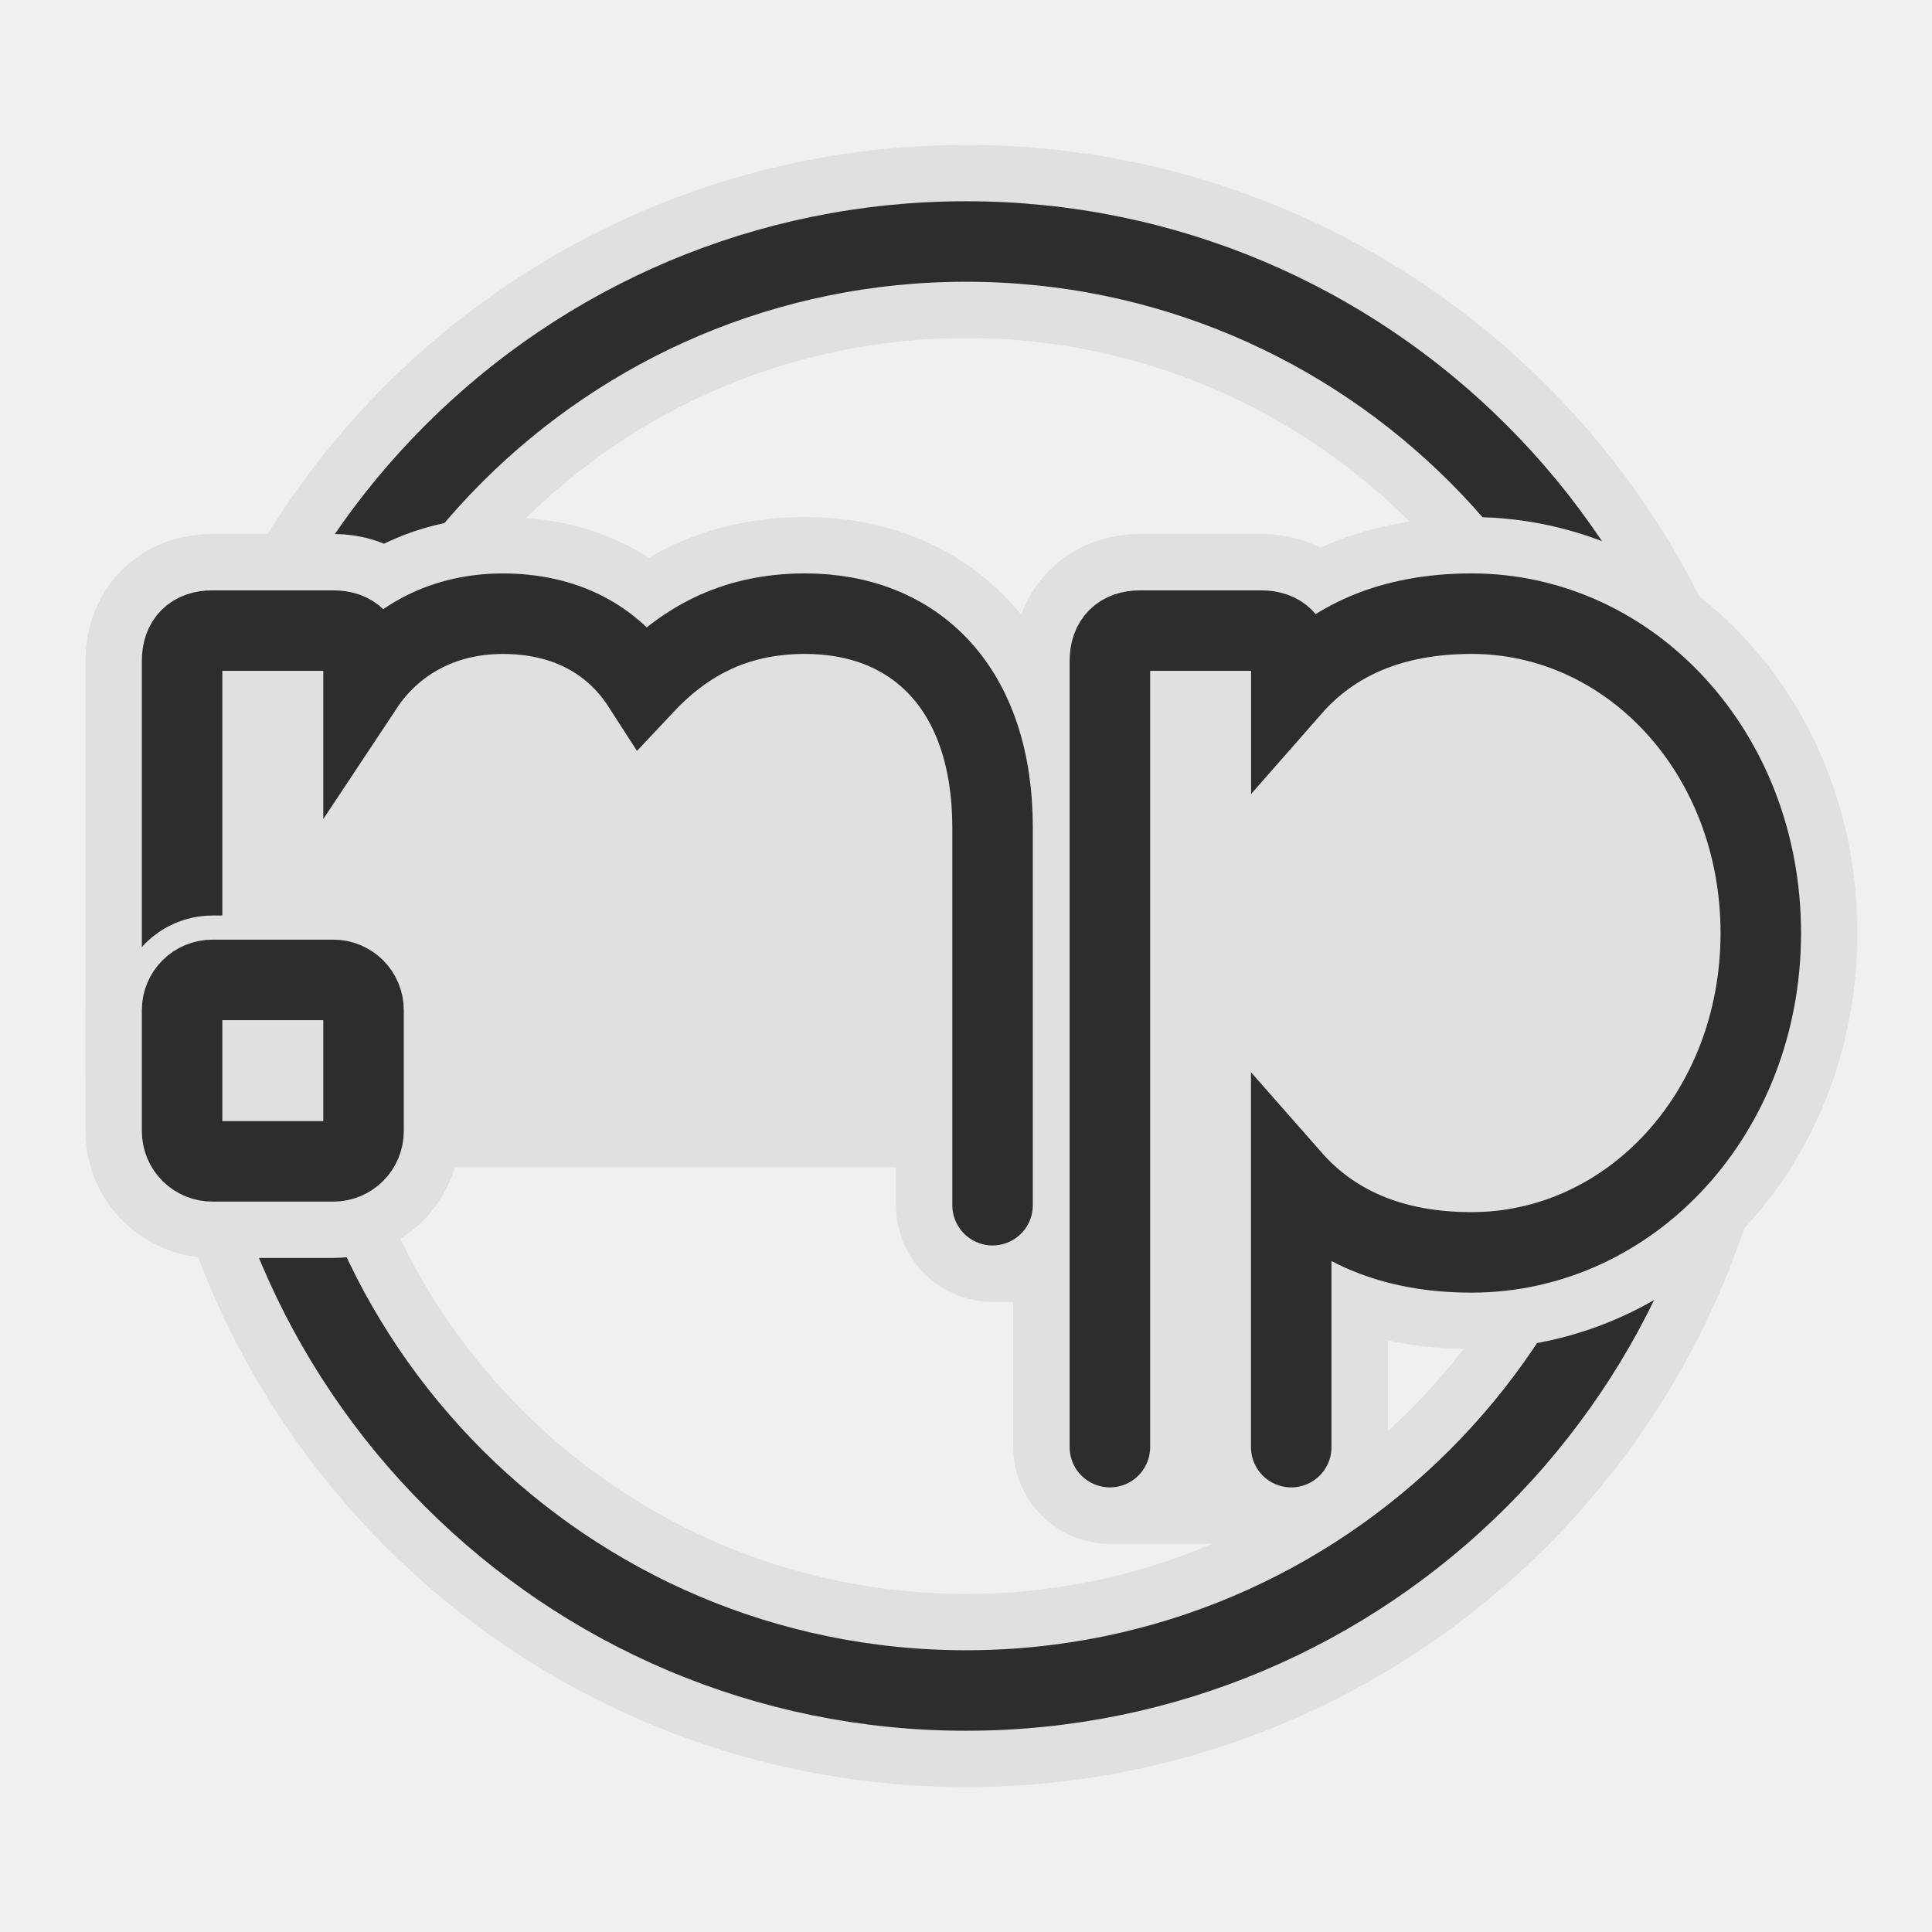
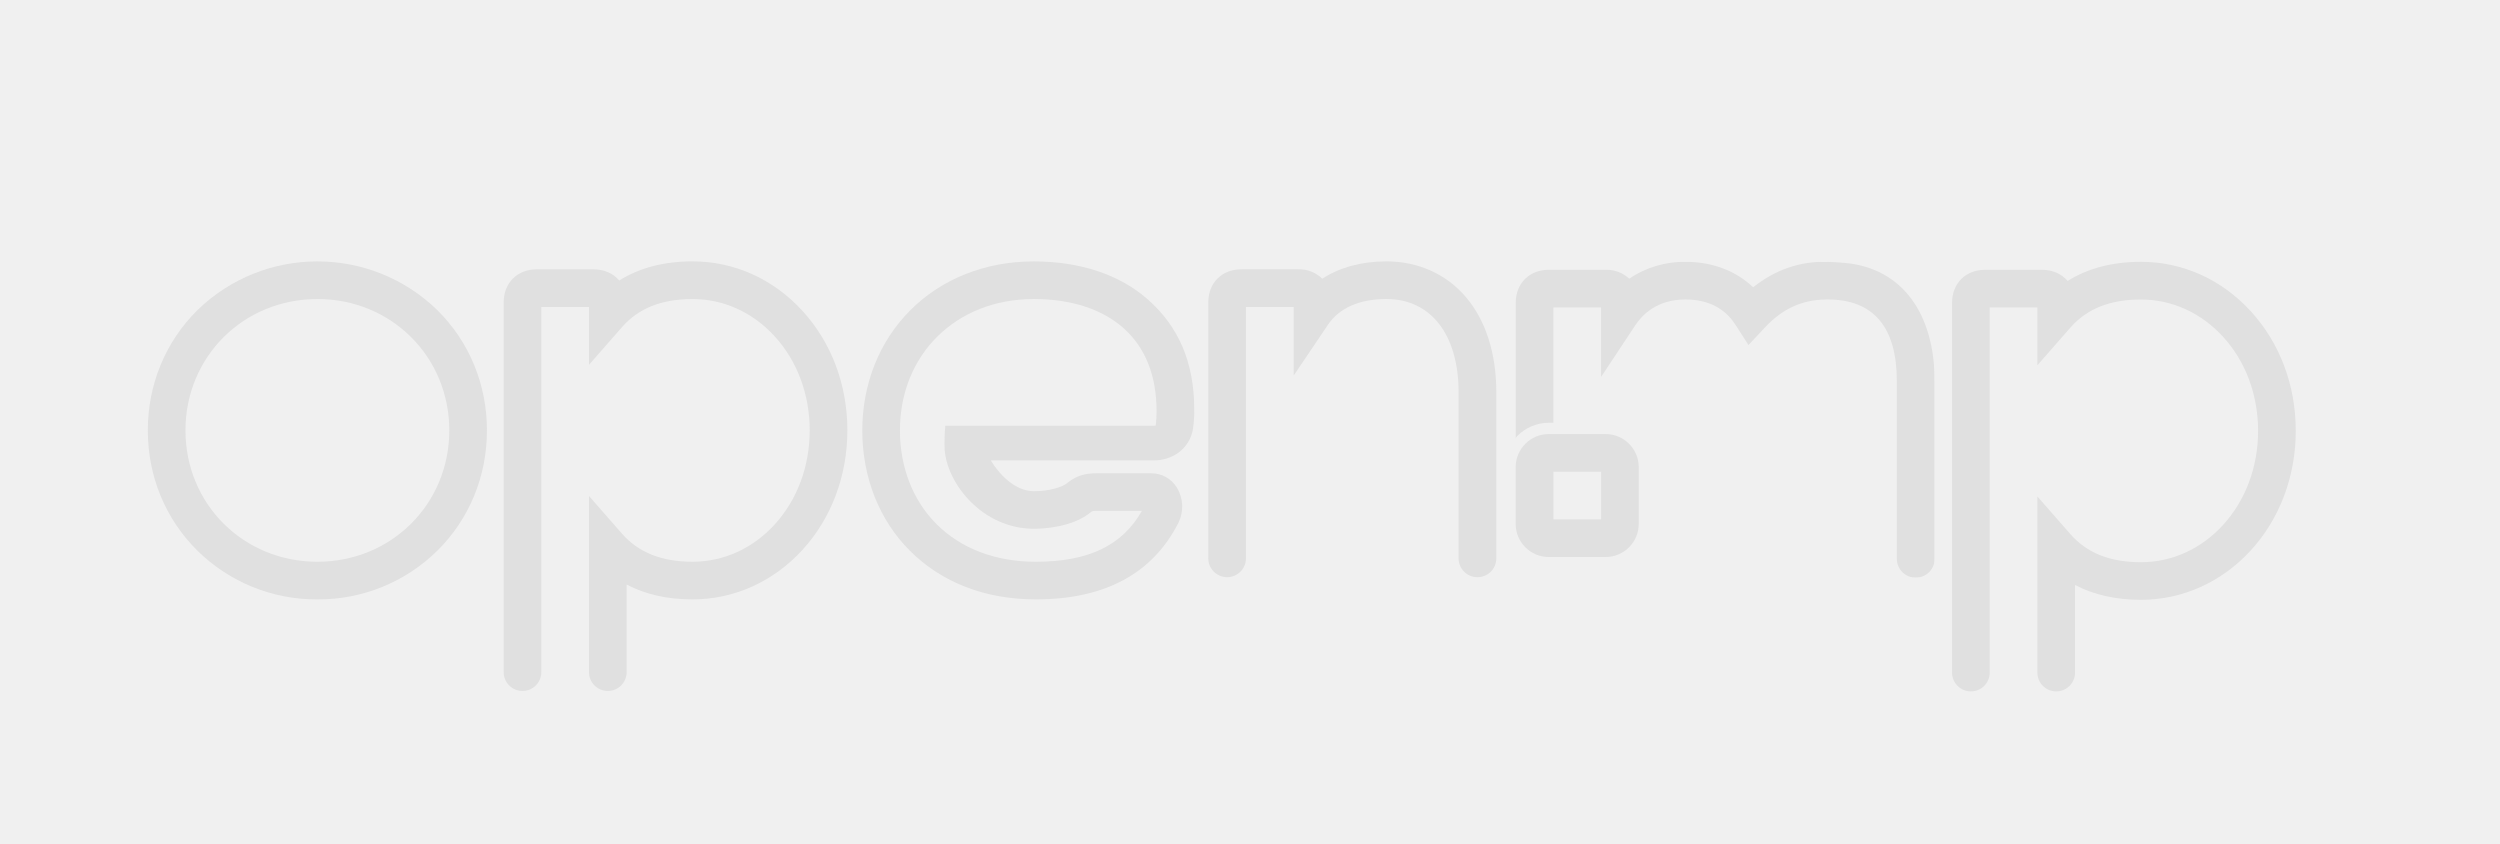
- <svg xmlns="http://www.w3.org/2000/svg" viewBox="0 0 600 600">
+ <svg xmlns="http://www.w3.org/2000/svg" viewBox="0 0 1660 560">
  <defs>
-     <style>.cls-1,.cls-2,.cls-4,.cls-5,.cls-6,.cls-7{fill:none;}.cls-1,.cls-4,.cls-6{stroke:#e0e0e0;}.cls-1,.cls-2,.cls-5{stroke-miterlimit:10;}.cls-1,.cls-4{stroke-width:60px;}.cls-2,.cls-5,.cls-7{stroke:#2d2d2d;stroke-width:25px;}.cls-3{fill:#e0e0e0;}.cls-4,.cls-5{stroke-linecap:round;}.cls-4,.cls-6,.cls-7{stroke-linejoin:round;}.cls-6{stroke-width:40px;}</style>
+     <style>.cls-1{fill:#fff;filter:url(#luminosity-invert-noclip);}.cls-2,.cls-4{fill:#e0e0e0;}.cls-3{mask:url(#mask);}.cls-4{isolation:isolate;}</style>
+     <filter id="luminosity-invert-noclip" x="998.96" y="173.82" width="285.57" height="209.74" filterUnits="userSpaceOnUse" color-interpolation-filters="sRGB">
+       <feColorMatrix values="-1 0 0 0 1 0 -1 0 0 1 0 0 -1 0 1 0 0 0 1 0" result="invert" />
+       <feFlood flood-color="#fff" result="bg" />
+       <feBlend in="invert" in2="bg" />
+     </filter>
+     <mask id="mask" x="998.96" y="173.82" width="285.57" height="209.74" maskUnits="userSpaceOnUse">
+       <path id="dotmask" class="cls-1" d="M1066.18,377.36h-37.77A29.48,29.48,0,0,1,999,347.92V310.15a29.47,29.47,0,0,1,29.45-29.44h37.77a29.47,29.47,0,0,1,29.44,29.44v37.77A29.48,29.48,0,0,1,1066.18,377.36Z" />
+     </mask>
  </defs>
  <g id="dark-mono">
-     <circle class="cls-1" cx="300" cy="300" r="225" />
-     <circle class="cls-2" cx="300" cy="300" r="225" />
-     <g id="sticker">
-       <path class="cls-3" d="M56.55,332.5V205.24c0-6,3.38-9.4,9.4-9.4h37.56c6,0,9.39,3.39,9.39,9.4v7.66c8.62-13,23.58-22.31,43.21-22.31,19,0,34.1,7.66,43.55,22.36,12.18-13,27.62-22.37,50.36-22.37,34.28,0,58.23,23.3,58.23,66.5V374.29h36.44V205.23c0-6,3.38-9.39,9.39-9.39h37.57c6,0,9.39,3.38,9.39,9.39v8.15c12.56-14.32,30.84-22.8,56-22.8,49.21,0,89.79,43.2,89.79,99.18S506.22,388.94,457,388.94c-25.13,0-43.41-8.49-56-22.81v83.29H344.69V332.5H56.55" />
-       <path class="cls-3" d="M56.55,351.28V313.71a9.4,9.4,0,0,1,9.4-9.39h37.56a9.39,9.39,0,0,1,9.39,9.39v37.57a9.38,9.38,0,0,1-9.39,9.39H66A9.39,9.39,0,0,1,56.55,351.28Z" />
-       <path class="cls-4" d="M56.55,332.5V205.24c0-6,3.38-9.4,9.4-9.4h37.56c6,0,9.39,3.39,9.39,9.4v7.66c8.62-13,23.58-22.31,43.21-22.31,19,0,34.1,7.66,43.55,22.36,12.18-13,27.62-22.37,50.36-22.37,34.28,0,58.23,23.3,58.23,66.5V374.29h36.44V205.23c0-6,3.38-9.39,9.39-9.39h37.57c6,0,9.39,3.38,9.39,9.39v8.15c12.56-14.32,30.84-22.8,56-22.8,49.21,0,89.79,43.2,89.79,99.18S506.22,388.94,457,388.94c-25.13,0-43.41-8.49-56-22.81v83.29H344.69V332.5H56.55" />
-       <path class="cls-4" d="M56.55,351.28V313.71a9.4,9.4,0,0,1,9.4-9.39h37.56a9.39,9.39,0,0,1,9.39,9.39v37.57a9.38,9.38,0,0,1-9.39,9.39H66A9.39,9.39,0,0,1,56.55,351.28Z" />
-     </g>
    <g id="lettering">
-       <path class="cls-5" d="M56.55,332.5V205.24c0-6,3.38-9.4,9.4-9.4h37.56c6,0,9.39,3.39,9.39,9.4v7.66c8.62-13,23.58-22.31,43.21-22.31,19,0,34.1,7.66,43.55,22.36,12.18-13,27.62-22.37,50.36-22.37,34.28,0,58.23,23.3,58.23,66.5V374.29" />
-       <path class="cls-5" d="M344.69,449.42V205.23c0-6,3.38-9.39,9.39-9.39h37.57c6,0,9.39,3.38,9.39,9.39v8.15c12.56-14.32,30.84-22.8,56-22.8,49.21,0,89.79,43.2,89.79,99.18S506.22,388.94,457,388.94c-25.13,0-43.41-8.49-56-22.81v83.29" />
-       <path class="cls-6" d="M56.55,351.28V313.71a9.4,9.4,0,0,1,9.4-9.39h37.56a9.39,9.39,0,0,1,9.39,9.39v37.57a9.38,9.38,0,0,1-9.39,9.39H66A9.39,9.39,0,0,1,56.55,351.28Z" />
-       <path class="cls-7" d="M56.55,351.28V313.71a9.4,9.4,0,0,1,9.4-9.39h37.56a9.39,9.39,0,0,1,9.39,9.39v37.57a9.38,9.38,0,0,1-9.39,9.39H66A9.39,9.39,0,0,1,56.55,351.28Z" />
+       <path id="o" class="cls-2" d="M210.74,398a112.38,112.38,0,0,1-79.66-32.36c-21.24-21-32.93-49.38-32.93-79.85s11.69-58.83,32.93-79.85a114.2,114.2,0,0,1,159.32,0c21.24,21,32.93,49.37,32.93,79.85s-11.69,58.83-32.93,79.85A112.38,112.38,0,0,1,210.74,398Zm0-199.43c-49.12,0-87.59,38.31-87.59,87.22S161.62,373,210.74,373s87.59-38.31,87.59-87.21S259.86,198.55,210.74,198.55Z" />
+       <path id="p" class="cls-2" d="M403.59,458.8a12.5,12.5,0,0,1-12.5-12.5V329.35l21.9,25C424,366.88,439.34,373,459.87,373s39.89-8.77,54.47-24.69c15-16.41,23.3-38.62,23.3-62.52s-8.27-46.11-23.3-62.52c-14.58-15.93-33.92-24.7-54.47-24.7S424,204.66,413,217.22l-21.9,25V203.84H359.44V446.3a12.5,12.5,0,0,1-25,0V200.78c0-12.92,9-21.94,21.94-21.94h37.77c7.15,0,13.1,2.76,17,7.41,13.48-8.44,29.79-12.7,48.73-12.7,27.64,0,53.54,11.65,72.91,32.81s29.86,49.24,29.86,79.41-10.6,58.37-29.86,79.4S487.51,398,459.87,398c-16.68,0-31.32-3.3-43.78-9.85V446.3A12.5,12.5,0,0,1,403.59,458.8Zm-9.22-254.95Zm-38.21,0Zm3.29-3.29Z" />
+       <path id="e" class="cls-2" d="M687.8,398c-33.62,0-62.58-11.21-83.74-32.42-20.31-20.37-31.5-48.71-31.5-79.79,0-30.84,11.32-59.18,31.88-79.79,20.86-20.91,49.92-32.43,81.85-32.43,30.92,0,57.22,8.77,76,25.36,20,17.68,30.65,41.4,30.65,72.39a74.3,74.3,0,0,1-.85,13.7,24.09,24.09,0,0,1-10.23,16,28,28,0,0,1-15.38,4.68H657.87c5.7,9.35,16.14,20.46,28.68,20.46,10.18,0,18.75-2.7,22-5.36l.19-.16c6.62-5.3,12.59-6.38,19.52-6.38h36.26a19.87,19.87,0,0,1,17,9.59,24.31,24.31,0,0,1,1,23.19C765.43,380.83,733.6,398,687.8,398Zm-1.51-199.43c-51.42,0-88.73,36.68-88.73,87.22,0,24.42,8.59,46.48,24.21,62.13C638.13,364.31,661,373,687.8,373c34.88,0,57.38-10.76,70.41-33.78h-30c-2.69,0-2.89.09-3.82.83C712,350.3,692.29,351.1,686.55,351.1c-34.13,0-57.59-29.79-59.3-52.42a121.12,121.12,0,0,1,.43-16H766.51a3,3,0,0,0,.92-.19l.09-1a80,80,0,0,0,.45-8.18c0-23.94-7.46-42.66-22.18-55.64C731.61,205.16,711,198.55,686.29,198.55Z" />
+       <path id="n" class="cls-2" d="M981,383.25a12.5,12.5,0,0,1-12.5-12.5V260.46c0-38.19-18.36-61.91-47.93-61.91-17.81,0-31.21,5.89-38.75,17L859,249.38V203.84H827.31V370.75a12.5,12.5,0,0,1-25,0v-170c0-12.92,9-21.94,21.94-21.94H862A21.93,21.93,0,0,1,878,185.07c11.54-7.52,26.08-11.52,42.62-11.52,21.11,0,39.92,8.5,52.94,23.94s20,37.27,20,63V370.75A12.49,12.49,0,0,1,981,383.25Z" />
+       <g class="cls-3">
+         <path id="m" class="cls-4" d="M1272,383.55a12.5,12.5,0,0,1-12.5-12.5V253.21c0-36.07-15.49-54.36-46-54.36h-.78c-16.15.18-29.11,6.08-40.73,18.52l-11,11.72-8.68-13.49c-7.15-11.11-18.35-16.75-33.28-16.75-19,0-28.85,10.55-33,16.84l-22.92,34.61V204.14h-31.66V329a12.5,12.5,0,0,1-25,0V201.08c0-12.92,9-21.94,22-21.94h37.77a22,22,0,0,1,15.57,5.88,65.46,65.46,0,0,1,37.31-11.17c17.89,0,33.42,5.91,45,16.89,14.29-11.35,30.59-17.42,49.47-16.89,3.13.08,9.38.52,12.5.84,37.07,3.82,58.54,33.67,58.54,78.52V371.05A12.5,12.5,0,0,1,1272,383.55Z" />
+       </g>
+       <path id="dot" class="cls-4" d="M1066.18,369.86h-37.77a22,22,0,0,1-22-21.94V310.15a22,22,0,0,1,22-21.94h37.77a22,22,0,0,1,21.94,21.94v37.77A22,22,0,0,1,1066.18,369.86Zm-34.72-25h31.66V313.21h-31.66Z" />
+       <path id="p-2" data-name="p" class="cls-2" d="M1365.32,459.09a12.5,12.5,0,0,1-12.5-12.5V329.64l21.9,25c11,12.56,26.35,18.67,46.88,18.67s39.89-8.77,54.47-24.69c15-16.42,23.3-38.62,23.3-62.53s-8.27-46.11-23.3-62.52c-14.58-15.92-33.92-24.69-54.47-24.69s-35.86,6.1-46.88,18.67l-21.9,25V204.14h-31.65V446.59a12.5,12.5,0,0,1-25,0V201.08c0-12.92,9-21.94,21.94-21.94h37.77c7.14,0,13.1,2.76,17,7.41,13.48-8.44,29.78-12.7,48.73-12.7,27.64,0,53.54,11.65,72.91,32.81s29.86,49.23,29.86,79.4-10.6,58.38-29.86,79.41-45.27,32.81-72.91,32.81c-16.68,0-31.32-3.3-43.78-9.85v58.16A12.49,12.49,0,0,1,1365.32,459.09Z" />
    </g>
  </g>
</svg>
